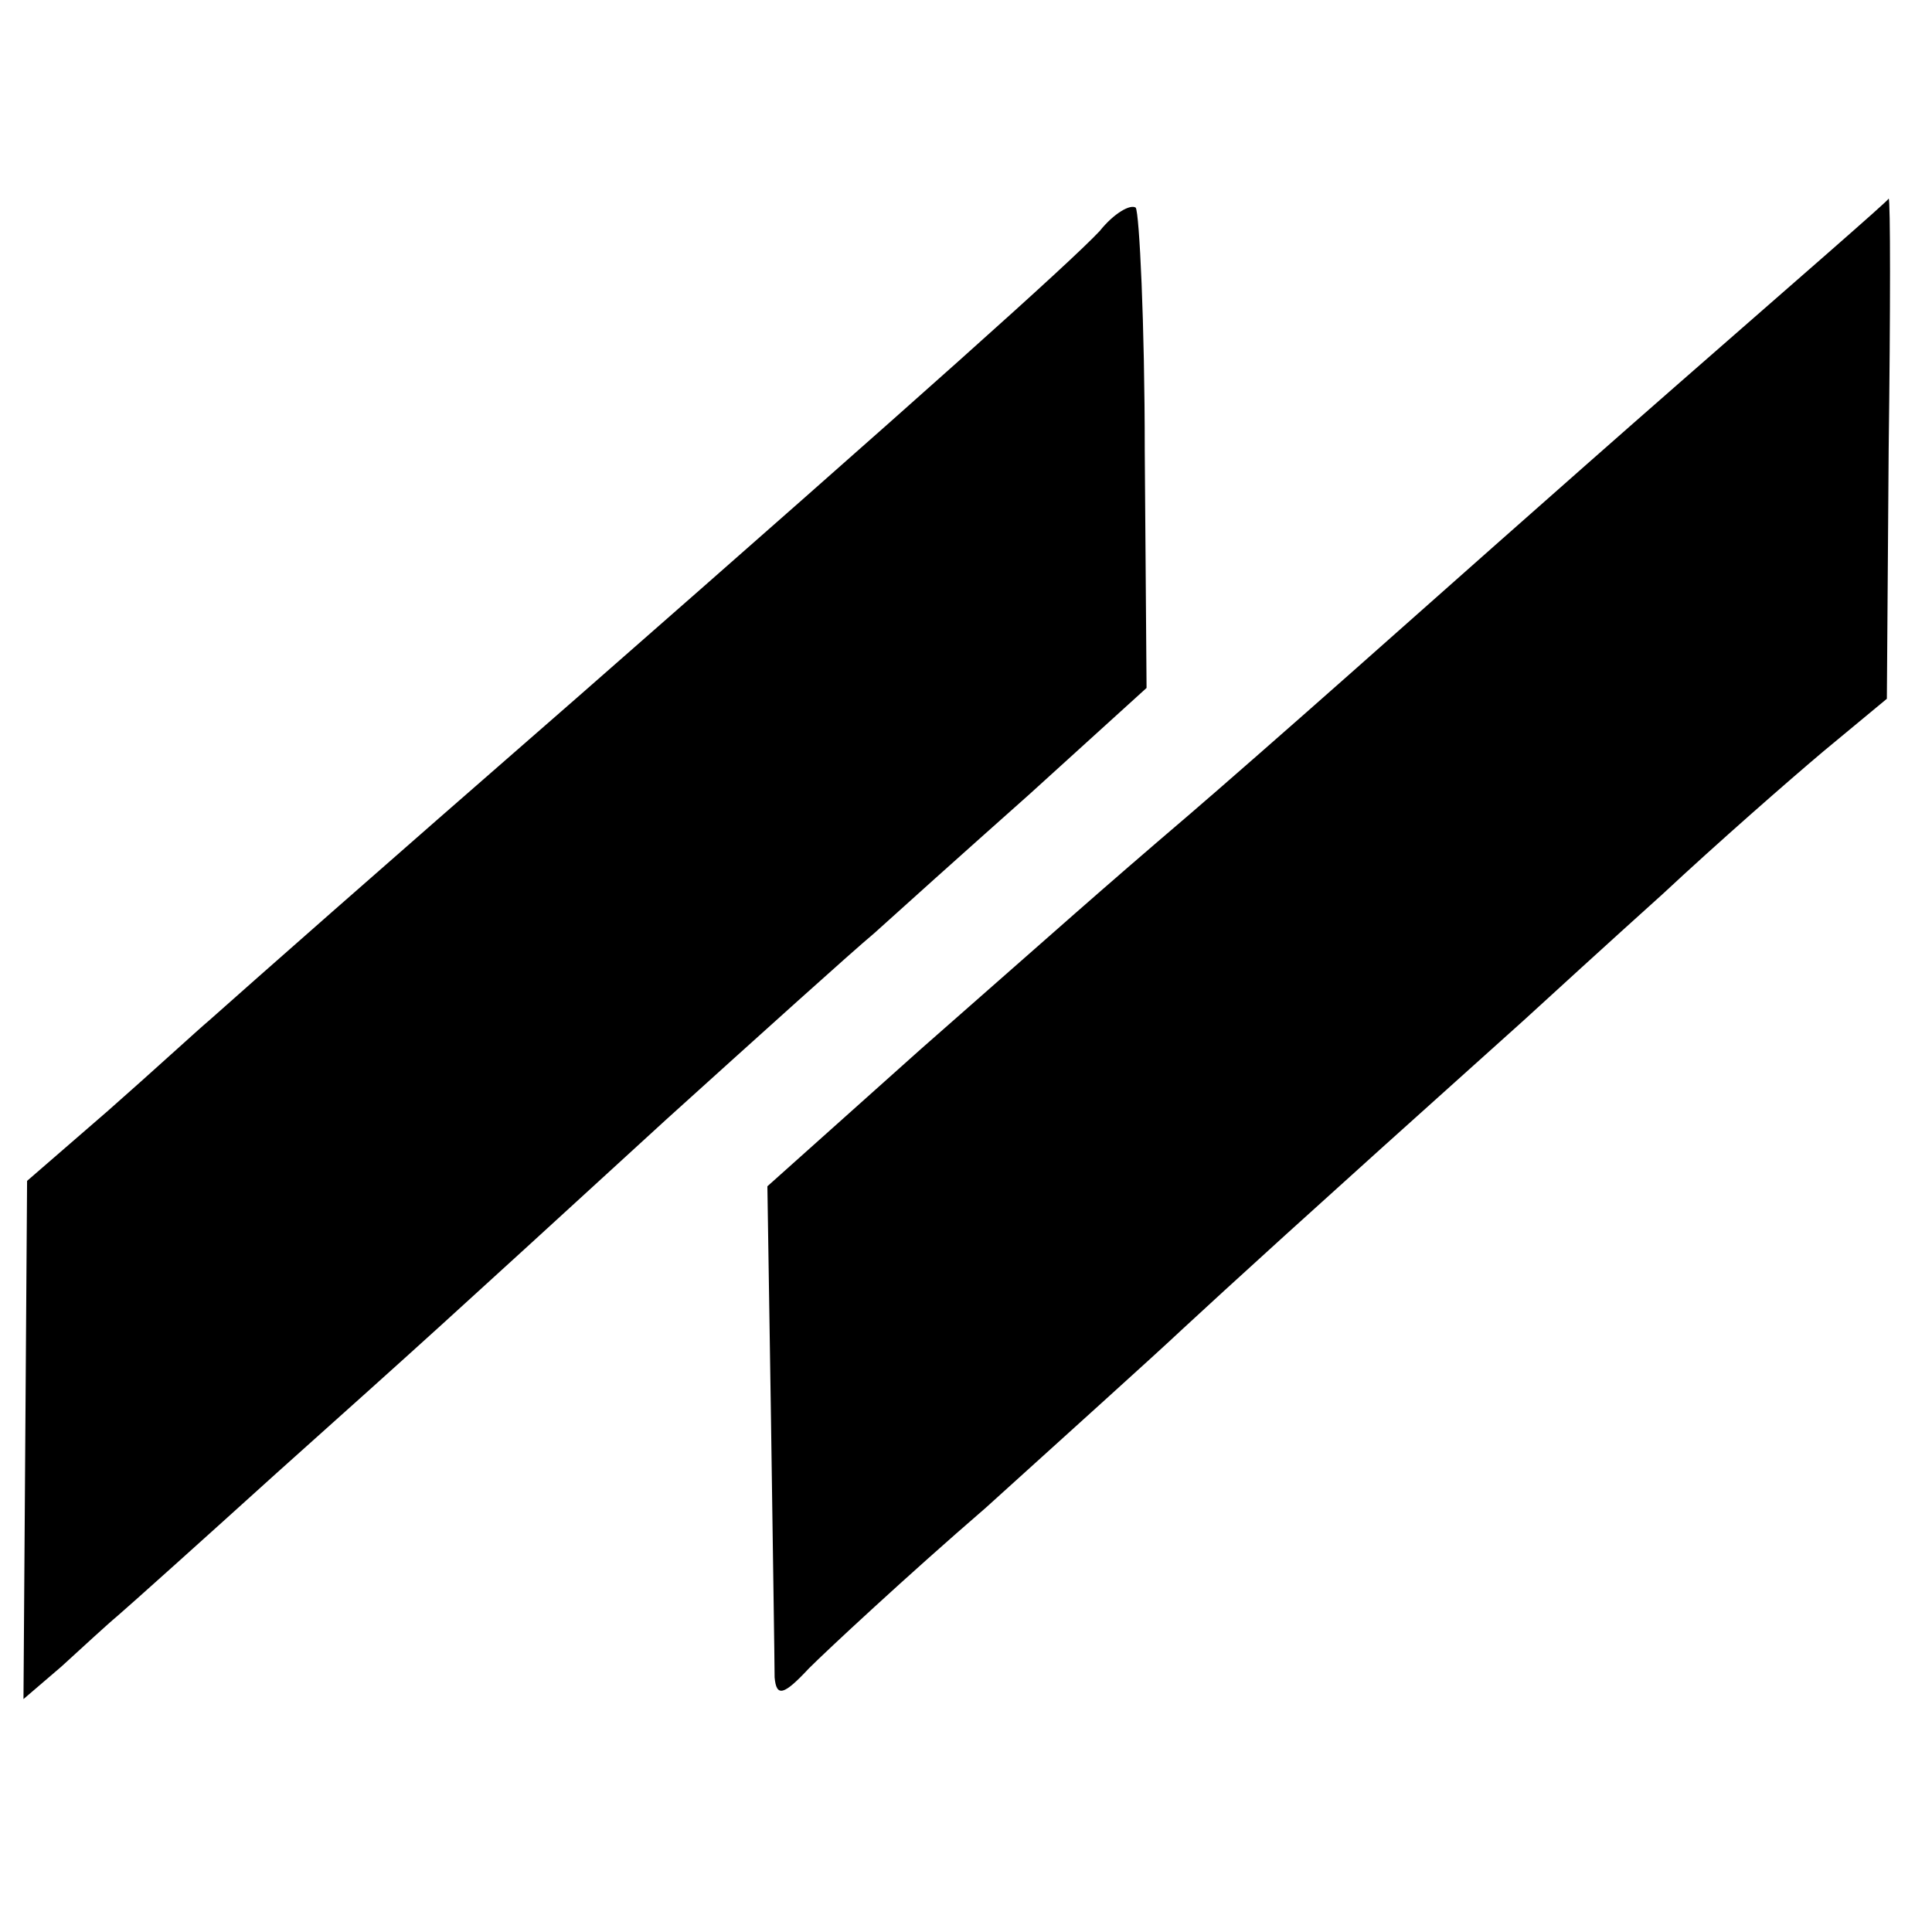
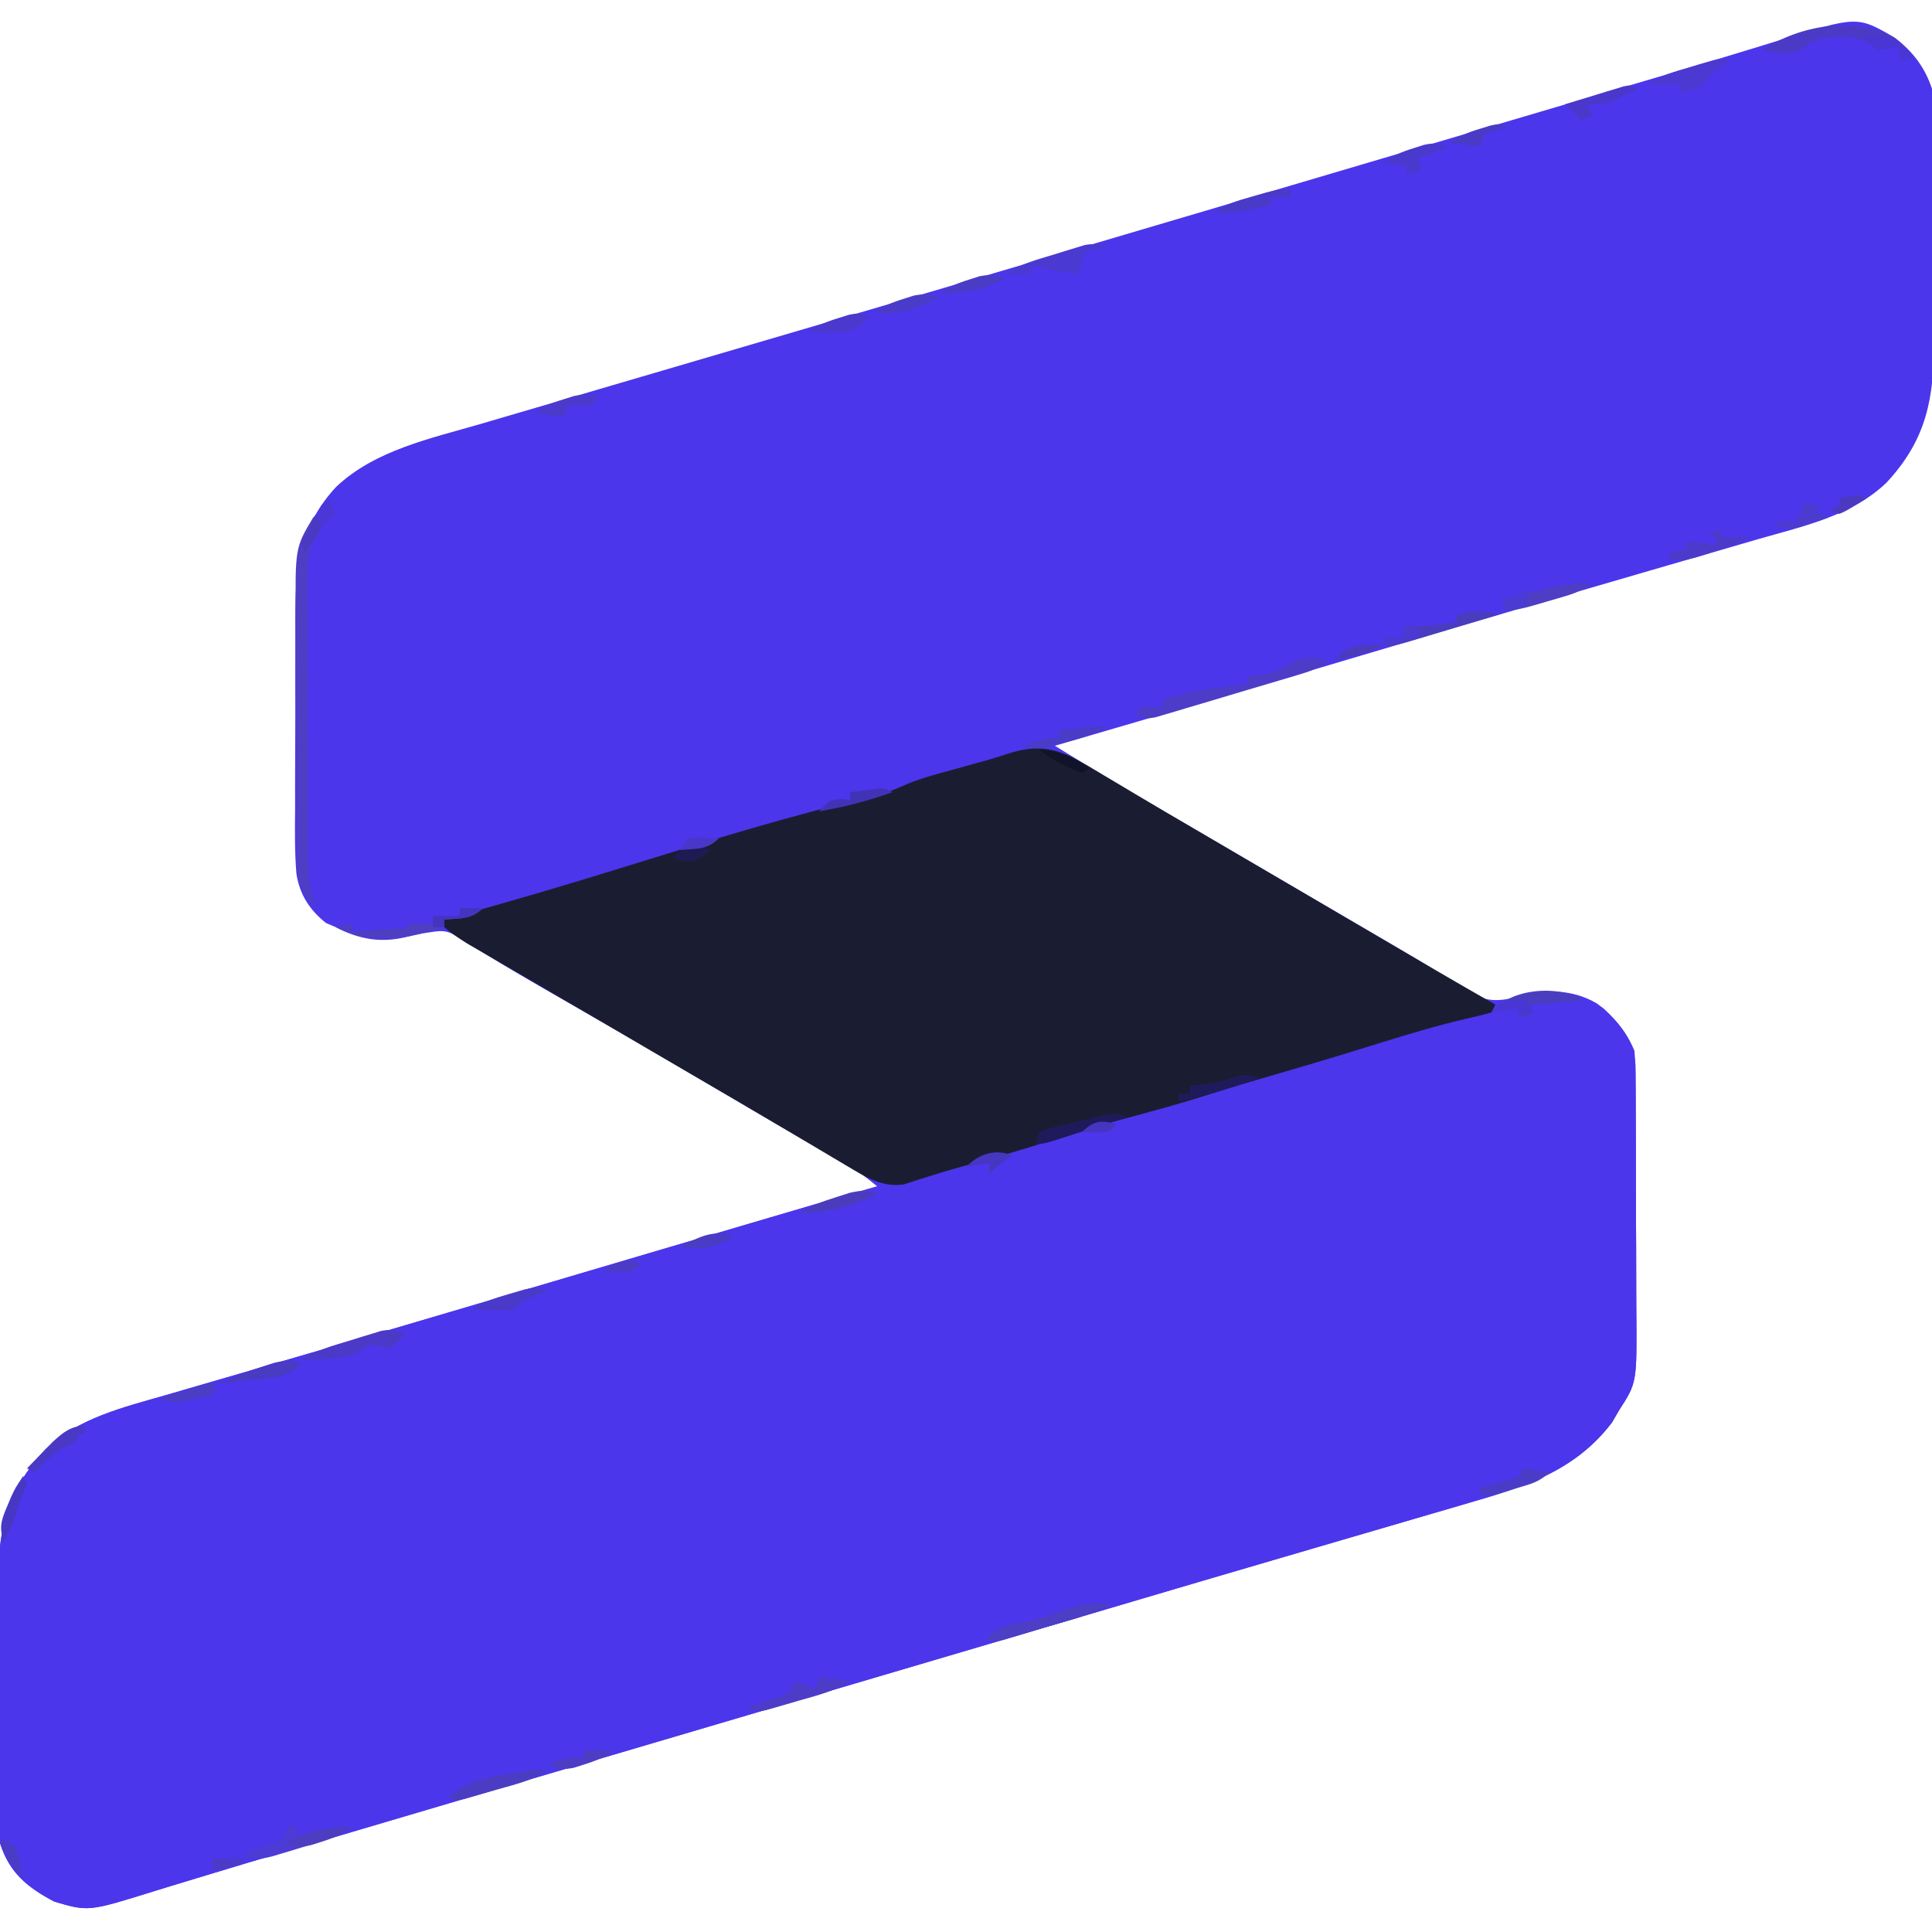
- <svg xmlns="http://www.w3.org/2000/svg" version="1.0" width="107pt" height="107pt" viewBox="0 0 107 107" preserveAspectRatio="xMidYMid meet">
-   <g transform="translate(0,107) scale(0.1,-0.1)" fill="#000000" stroke="none">
-     <path d="M609 942 c-17 -18 -95 -88 -289 -258 -117 -102 -177 -155 -204 -179 -6 -5 -31 -28 -56 -50 l-45 -39 -1 -144 -1 -143 21 18 c11 10 25 23 31 28 7 6 46 41 88 79 86 77 86 77 216 196 52 47 103 93 115 103 11 10 50 45 86 77 l65 59 -1 131 c0 71 -3 132 -5 135 -3 2 -12 -3 -20 -13z" />
-     <path d="M929 857 c-64 -56 -145 -128 -180 -159 -35 -31 -75 -66 -89 -78 -55 -47 -68 -59 -150 -131 l-85 -76 2 -129 c1 -71 2 -135 2 -143 1 -11 5 -10 19 5 10 10 54 51 98 89 43 39 92 83 109 99 26 24 63 58 189 171 12 11 47 43 77 70 30 28 70 63 89 79 l35 29 1 138 c1 77 1 139 0 139 0 -1 -53 -47 -117 -103z" />
-   </g>
+ <svg xmlns="http://www.w3.org/2000/svg" version="1.1" width="500" height="500">
+   <path d="M0 0 C4.742 3.548 7.94 7.709 9.785 13.336 C9.982 15.981 10.079 18.521 10.076 21.165 C10.082 21.938 10.089 22.711 10.096 23.507 C10.115 26.057 10.119 28.606 10.121 31.156 C10.128 32.939 10.134 34.721 10.141 36.504 C10.153 40.241 10.157 43.978 10.156 47.716 C10.156 52.48 10.183 57.244 10.217 62.008 C10.24 65.692 10.244 69.376 10.243 73.06 C10.245 74.815 10.254 76.57 10.269 78.325 C10.388 93.141 8.45 104.03 -1.957 115.207 C-10.815 123.753 -23.421 126.487 -34.945 129.793 C-36.388 130.213 -37.83 130.633 -39.272 131.054 C-42.362 131.954 -45.453 132.851 -48.545 133.744 C-53.489 135.172 -58.43 136.61 -63.371 138.05 C-64.213 138.296 -65.056 138.541 -65.924 138.795 C-67.649 139.297 -69.374 139.8 -71.099 140.303 C-73.741 141.073 -76.383 141.842 -79.025 142.611 C-97.782 148.071 -116.51 153.627 -135.236 159.188 C-142.855 161.45 -150.474 163.71 -158.094 165.969 C-158.891 166.205 -159.688 166.442 -160.51 166.685 C-179.397 172.285 -198.299 177.835 -217.215 183.336 C-208.351 188.84 -199.413 194.201 -190.402 199.461 C-189.127 200.207 -187.851 200.953 -186.576 201.699 C-177.833 206.814 -169.082 211.916 -160.331 217.017 C-153.574 220.956 -146.823 224.904 -140.077 228.86 C-137.569 230.33 -135.058 231.797 -132.546 233.261 C-127.282 236.333 -122.035 239.42 -116.879 242.672 C-116.107 243.152 -115.334 243.632 -114.539 244.126 C-113.177 244.977 -111.825 245.845 -110.487 246.733 C-105.565 249.784 -102.66 249.508 -97.215 248.336 C-96.225 248.006 -95.235 247.676 -94.215 247.336 C-87.085 246.633 -81.07 246.941 -75.215 251.336 C-70.753 255.619 -67.415 259.637 -66.947 265.945 C-66.929 267.416 -66.923 268.887 -66.924 270.358 C-66.918 271.164 -66.911 271.969 -66.904 272.799 C-66.885 275.461 -66.881 278.123 -66.879 280.785 C-66.872 282.641 -66.866 284.497 -66.859 286.353 C-66.847 290.246 -66.843 294.139 -66.844 298.032 C-66.844 303.004 -66.817 307.975 -66.783 312.947 C-66.76 316.783 -66.756 320.619 -66.757 324.455 C-66.755 326.286 -66.746 328.118 -66.731 329.95 C-66.591 348.184 -66.591 348.184 -71.215 355.336 C-71.813 356.367 -72.411 357.398 -73.027 358.461 C-82.506 370.919 -95.381 375.051 -110.012 379.258 C-111.568 379.715 -113.124 380.172 -114.68 380.631 C-118.018 381.613 -121.358 382.588 -124.701 383.557 C-130.075 385.116 -135.445 386.691 -140.814 388.267 C-147.45 390.215 -154.088 392.159 -160.727 394.098 C-172.958 397.67 -185.18 401.271 -197.398 404.887 C-198.306 405.155 -199.214 405.424 -200.149 405.701 C-203.814 406.785 -207.479 407.87 -211.143 408.954 C-221.305 411.962 -231.469 414.964 -241.633 417.965 C-242.542 418.233 -243.451 418.502 -244.388 418.778 C-265.238 424.935 -286.091 431.083 -306.944 437.23 C-326.114 442.88 -345.283 448.536 -364.449 454.199 C-365.922 454.634 -365.922 454.634 -367.425 455.078 C-376.119 457.648 -384.814 460.217 -393.508 462.787 C-394.852 463.184 -394.852 463.184 -396.223 463.59 C-398.004 464.116 -399.786 464.643 -401.567 465.17 C-405.866 466.441 -410.165 467.71 -414.466 468.975 C-421.846 471.147 -429.222 473.329 -436.579 475.581 C-439.703 476.536 -442.831 477.481 -445.959 478.426 C-447.405 478.866 -448.851 479.311 -450.294 479.761 C-467.334 485.073 -467.334 485.073 -476.203 482.453 C-483.126 478.753 -487.751 475.083 -490.215 467.336 C-490.411 464.656 -490.509 462.079 -490.505 459.4 C-490.515 458.223 -490.515 458.223 -490.526 457.023 C-490.545 454.436 -490.549 451.849 -490.551 449.262 C-490.557 447.454 -490.564 445.647 -490.571 443.84 C-490.583 440.051 -490.587 436.263 -490.585 432.474 C-490.585 427.64 -490.613 422.806 -490.647 417.973 C-490.669 414.238 -490.673 410.504 -490.672 406.769 C-490.675 404.988 -490.683 403.207 -490.699 401.426 C-490.815 386.692 -488.786 376.56 -478.473 365.461 C-470.038 357.341 -458.247 354.541 -447.262 351.387 C-445.335 350.824 -443.408 350.261 -441.481 349.698 C-439.414 349.095 -437.345 348.495 -435.277 347.897 C-430.865 346.621 -426.456 345.335 -422.048 344.047 C-420.497 343.594 -418.947 343.141 -417.396 342.688 C-416.221 342.345 -416.221 342.345 -415.022 341.995 C-412.587 341.284 -410.151 340.574 -407.715 339.864 C-395 336.158 -382.295 332.416 -369.594 328.66 C-368.637 328.377 -367.68 328.094 -366.694 327.803 C-360.913 326.093 -355.132 324.382 -349.351 322.672 C-341.26 320.277 -333.169 317.884 -325.078 315.492 C-323.796 315.113 -323.796 315.113 -322.489 314.727 C-302.742 308.891 -282.98 303.109 -263.215 297.336 C-266.175 294.94 -269.02 292.738 -272.348 290.883 C-273.139 290.437 -273.931 289.991 -274.747 289.532 C-275.603 289.055 -276.458 288.578 -277.34 288.086 C-285.758 283.336 -294.098 278.47 -302.402 273.523 C-311.301 268.226 -320.234 262.993 -329.215 257.836 C-359.641 240.359 -359.641 240.359 -371.913 232.639 C-374.59 231.124 -375.782 231.107 -378.777 231.586 C-379.521 231.694 -380.265 231.803 -381.031 231.914 C-382.438 232.186 -383.838 232.501 -385.223 232.867 C-391.769 234.408 -397.27 233.423 -403.215 230.336 C-404.081 229.965 -404.947 229.593 -405.84 229.211 C-410.05 225.887 -412.683 221.837 -413.504 216.434 C-413.981 210.778 -413.89 205.105 -413.844 199.434 C-413.845 197.587 -413.847 195.741 -413.851 193.894 C-413.854 190.035 -413.839 186.177 -413.812 182.318 C-413.778 177.394 -413.784 172.471 -413.802 167.548 C-413.813 163.738 -413.804 159.928 -413.789 156.118 C-413.784 154.303 -413.784 152.489 -413.791 150.675 C-413.82 137.297 -412.732 126.584 -403.215 116.336 C-393.198 106.836 -378.685 103.793 -365.781 100.039 C-364.059 99.533 -362.337 99.026 -360.616 98.518 C-355.974 97.152 -351.33 95.793 -346.686 94.437 C-341.764 92.997 -336.844 91.55 -331.924 90.103 C-323.741 87.698 -315.557 85.297 -307.372 82.899 C-295.909 79.541 -284.448 76.173 -272.988 72.801 C-271.194 72.273 -269.399 71.745 -267.604 71.217 C-264.937 70.432 -262.27 69.647 -259.603 68.862 C-253.39 67.034 -247.177 65.208 -240.964 63.382 C-218.938 56.907 -196.917 50.414 -174.902 43.898 C-174.201 43.691 -173.5 43.483 -172.777 43.269 C-167.037 41.571 -161.298 39.872 -155.558 38.173 C-136.606 32.562 -117.652 26.961 -98.698 21.361 C-94.906 20.24 -91.114 19.12 -87.322 17.999 C-86.419 17.732 -85.516 17.466 -84.586 17.191 C-82.789 16.66 -80.991 16.128 -79.194 15.597 C-74.844 14.311 -70.493 13.027 -66.141 11.748 C-58.7 9.56 -51.263 7.361 -43.849 5.083 C-40.733 4.127 -37.615 3.182 -34.496 2.238 C-33.058 1.799 -31.621 1.354 -30.186 0.904 C-9.595 -5.556 -9.595 -5.556 0 0 Z " fill="#4B36EC" transform="translate(490.2148,9.664062)" />
+   <path d="M0 0 C4.255 3.194 7.828 7.372 9.785 12.34 C9.986 15.048 10.079 17.654 10.076 20.362 C10.082 21.167 10.089 21.973 10.096 22.803 C10.115 25.465 10.119 28.127 10.121 30.789 C10.128 32.645 10.134 34.501 10.141 36.357 C10.153 40.25 10.157 44.143 10.156 48.036 C10.156 53.008 10.183 57.979 10.217 62.951 C10.24 66.787 10.244 70.623 10.243 74.458 C10.245 76.29 10.254 78.122 10.269 79.954 C10.409 98.188 10.409 98.188 5.785 105.34 C5.187 106.371 4.589 107.402 3.973 108.465 C-5.506 120.923 -18.381 125.055 -33.012 129.262 C-34.568 129.718 -36.124 130.176 -37.68 130.635 C-41.018 131.617 -44.358 132.592 -47.701 133.561 C-53.075 135.12 -58.445 136.695 -63.814 138.271 C-70.45 140.219 -77.088 142.163 -83.727 144.102 C-95.958 147.674 -108.18 151.275 -120.398 154.891 C-121.306 155.159 -122.214 155.428 -123.149 155.704 C-126.814 156.789 -130.479 157.874 -134.143 158.958 C-144.305 161.966 -154.469 164.968 -164.633 167.969 C-165.542 168.237 -166.451 168.506 -167.388 168.782 C-188.238 174.939 -209.091 181.087 -229.944 187.234 C-249.114 192.884 -268.283 198.54 -287.449 204.203 C-288.922 204.638 -288.922 204.638 -290.425 205.082 C-299.119 207.651 -307.814 210.221 -316.508 212.791 C-317.852 213.188 -317.852 213.188 -319.223 213.593 C-321.004 214.12 -322.786 214.647 -324.567 215.174 C-328.866 216.445 -333.165 217.714 -337.466 218.979 C-344.846 221.151 -352.222 223.333 -359.579 225.585 C-362.703 226.54 -365.831 227.485 -368.959 228.43 C-370.405 228.87 -371.851 229.314 -373.294 229.765 C-390.334 235.077 -390.334 235.077 -399.203 232.457 C-406.126 228.757 -410.751 225.087 -413.215 217.34 C-413.411 214.659 -413.509 212.083 -413.505 209.404 C-413.512 208.619 -413.519 207.835 -413.526 207.026 C-413.545 204.439 -413.549 201.853 -413.551 199.266 C-413.557 197.458 -413.564 195.651 -413.571 193.844 C-413.583 190.055 -413.587 186.266 -413.585 182.478 C-413.585 177.644 -413.613 172.81 -413.647 167.977 C-413.669 164.242 -413.673 160.507 -413.672 156.773 C-413.675 154.992 -413.683 153.211 -413.699 151.43 C-413.815 136.696 -411.786 126.564 -401.473 115.465 C-393.038 107.345 -381.247 104.545 -370.262 101.391 C-368.335 100.828 -366.408 100.265 -364.481 99.701 C-362.414 99.099 -360.345 98.499 -358.277 97.901 C-353.865 96.625 -349.456 95.339 -345.048 94.051 C-343.497 93.598 -341.947 93.145 -340.396 92.692 C-339.613 92.463 -338.829 92.235 -338.022 91.999 C-335.587 91.288 -333.151 90.578 -330.715 89.868 C-318 86.161 -305.295 82.42 -292.594 78.664 C-291.637 78.381 -290.68 78.098 -289.694 77.807 C-283.913 76.097 -278.132 74.386 -272.351 72.675 C-259.07 68.745 -245.788 64.818 -232.503 60.9 C-228.883 59.832 -225.264 58.764 -221.645 57.694 C-217.008 56.323 -212.369 54.956 -207.73 53.592 C-205.993 53.08 -204.257 52.568 -202.52 52.054 C-192.976 49.231 -183.43 46.567 -173.748 44.255 C-170.127 43.317 -166.624 42.186 -163.09 40.965 C-155.943 38.504 -148.709 36.525 -141.409 34.573 C-135.232 32.914 -129.127 31.112 -123.038 29.16 C-118.253 27.636 -113.436 26.279 -108.59 24.965 C-101.8 23.118 -95.098 21.065 -88.402 18.902 C-78.669 15.762 -68.875 12.911 -59.032 10.139 C-53.773 8.647 -48.525 7.119 -43.277 5.59 C-42.264 5.296 -41.251 5.002 -40.208 4.699 C-32.047 2.338 -32.047 2.338 -24.047 -0.512 C-16.051 -3.574 -7.64 -4.408 0 0 Z " fill="#4B36EC" transform="translate(413.2148,259.6602)" />
+   <path d="M0 0 C2.164 1.285 4.328 2.57 6.492 3.855 C7.639 4.541 8.786 5.226 9.933 5.912 C15.206 9.06 20.511 12.153 25.813 15.252 C28.874 17.043 31.933 18.838 34.992 20.633 C36.231 21.36 37.471 22.087 38.71 22.813 C40.574 23.907 42.438 25 44.302 26.094 C57.799 34.011 71.297 41.926 84.812 49.812 C86.274 50.666 86.274 50.666 87.765 51.536 C92.643 54.38 97.529 57.208 102.438 60 C102.108 60.66 101.778 61.32 101.438 62 C99.314 62.624 97.16 63.144 95 63.625 C87.542 65.372 80.248 67.529 72.938 69.812 C64.252 72.522 55.554 75.163 46.812 77.688 C40.287 79.572 33.782 81.493 27.312 83.562 C20.192 85.82 13.004 87.764 5.79 89.697 C-1.087 91.556 -7.87 93.63 -14.648 95.816 C-21.488 98.009 -28.382 99.952 -35.316 101.824 C-38.096 102.579 -40.846 103.391 -43.59 104.27 C-44.818 104.655 -46.047 105.04 -47.312 105.438 C-48.38 105.787 -49.447 106.136 -50.547 106.496 C-56.277 107.454 -60.837 104.438 -65.648 101.578 C-66.218 101.242 -66.788 100.906 -67.374 100.559 C-69.232 99.461 -71.085 98.356 -72.938 97.25 C-74.244 96.476 -75.552 95.703 -76.859 94.93 C-79.509 93.363 -82.157 91.795 -84.804 90.225 C-90.04 87.121 -95.301 84.06 -100.562 81 C-110.629 75.135 -120.682 69.245 -130.73 63.347 C-136.679 59.857 -142.632 56.375 -148.598 52.914 C-149.7 52.274 -150.802 51.634 -151.938 50.975 C-154.008 49.773 -156.079 48.574 -158.152 47.377 C-159.073 46.843 -159.993 46.308 -160.941 45.758 C-161.741 45.295 -162.541 44.833 -163.365 44.356 C-165.551 43.007 -167.603 41.663 -169.562 40 C-169.562 39.34 -169.562 38.68 -169.562 38 C-168.941 37.83 -168.32 37.66 -167.68 37.484 C-152.21 33.233 -136.856 28.684 -121.536 23.921 C-100.459 17.39 -79.275 10.825 -57.762 5.887 C-54.866 5.084 -52.267 4.019 -49.529 2.796 C-45.55 1.185 -41.383 0.139 -37.25 -1 C-35.462 -1.499 -33.674 -1.999 -31.887 -2.5 C-31.007 -2.742 -30.127 -2.985 -29.22 -3.234 C-27.429 -3.751 -25.647 -4.304 -23.877 -4.891 C-13.796 -8.213 -8.792 -5.313 0 0 Z " fill="#1A1D31" transform="translate(284.5625,200)" />
+   <path d="M0 0 C0.688 1.688 0.688 1.688 1 4 C0.519 4.698 0.038 5.396 -0.457 6.116 C-2.483 9.903 -2.413 13.272 -2.372 17.459 C-2.376 18.298 -2.38 19.138 -2.383 20.003 C-2.391 22.772 -2.378 25.54 -2.363 28.309 C-2.363 30.238 -2.363 32.167 -2.365 34.096 C-2.365 38.137 -2.354 42.177 -2.336 46.218 C-2.314 51.391 -2.313 56.563 -2.32 61.736 C-2.323 65.719 -2.316 69.702 -2.307 73.686 C-2.303 75.593 -2.302 77.499 -2.303 79.406 C-2.304 82.075 -2.291 84.743 -2.275 87.412 C-2.277 88.196 -2.28 88.98 -2.282 89.788 C-2.239 94.234 -1.649 97.867 0 102 C-3.675 98.562 -4.93 96.667 -5.147 91.518 C-5.162 90.047 -5.172 88.577 -5.177 87.107 C-5.184 86.304 -5.19 85.5 -5.197 84.672 C-5.217 82.009 -5.228 79.346 -5.238 76.684 C-5.242 75.772 -5.246 74.861 -5.251 73.921 C-5.271 69.092 -5.286 64.263 -5.295 59.434 C-5.306 54.464 -5.341 49.493 -5.38 44.523 C-5.407 40.687 -5.415 36.851 -5.418 33.015 C-5.423 31.184 -5.435 29.353 -5.453 27.522 C-5.632 8.78 -5.632 8.78 -1 1 C-0.67 0.67 -0.34 0.34 0 0 Z " fill="#4E3DC5" transform="translate(82,133)" />
+   <path d="M0 0 C-2.647 1.765 -4.36 2.546 -7.332 3.436 C-8.203 3.7 -9.074 3.963 -9.971 4.234 C-10.909 4.511 -11.847 4.789 -12.812 5.074 C-13.778 5.362 -14.743 5.65 -15.738 5.947 C-17.778 6.554 -19.819 7.158 -21.86 7.76 C-24.991 8.685 -28.116 9.624 -31.242 10.564 C-33.224 11.152 -35.205 11.739 -37.188 12.324 C-38.125 12.607 -39.063 12.891 -40.029 13.183 C-40.9 13.436 -41.771 13.69 -42.668 13.952 C-43.434 14.179 -44.2 14.406 -44.989 14.64 C-47 15 -47 15 -50 14 C-49.67 13.34 -49.34 12.68 -49 12 C-47.02 12 -45.04 12 -43 12 C-43 11.34 -43 10.68 -43 10 C-38.023 8.46 -33.23 7.494 -28.062 6.875 C-27.037 6.745 -27.037 6.745 -25.99 6.613 C-24.327 6.404 -22.664 6.201 -21 6 C-21 5.34 -21 4.68 -21 4 C-19.989 3.917 -18.979 3.835 -17.938 3.75 C-14.937 3.352 -13.02 2.532 -10.5 0.875 C-6.376 -1.334 -4.459 -1.092 0 0 Z " fill="#4C3CC7" transform="translate(344,171)" />
+   <path d="M0 0 C2.005 1.455 3.366 3.007 4.594 5.156 C3.604 5.486 2.614 5.816 1.594 6.156 C1.099 4.176 1.099 4.176 0.594 2.156 C-0.149 2.383 -0.891 2.61 -1.656 2.844 C-4.406 3.156 -4.406 3.156 -6.238 1.699 C-10.145 -1.082 -14.8 -0.372 -19.406 0.156 C-22.297 1.454 -22.297 1.454 -24.406 3.156 C-27.932 4.521 -30.752 3.904 -34.406 3.156 C-24.812 -3.24 -10.326 -5.925 0 0 Z " fill="#4A3AC6" transform="translate(490.4062,9.84375)" />
+   <path d="M0 0 C1.98 0 3.96 0 6 0 C2.994 3.006 0.176 2.596 -4 3 C-4 3.66 -4 4.32 -4 5 C-14.206 7.901 -22.275 9.966 -32 5 C-30.68 4.67 -29.36 4.34 -28 4 C-28 4.66 -28 5.32 -28 6 C-25.687 5.86 -23.375 5.713 -21.062 5.562 C-19.775 5.481 -18.487 5.4 -17.16 5.316 C-14.14 5.351 -14.14 5.351 -13 4 C-11 3.959 -9 3.957 -7 4 C-7 3.34 -7 2.68 -7 2 C-4.69 2 -2.38 2 0 2 C0 1.34 0 0.68 0 0 Z " fill="#4D3EC3" transform="translate(119,235)" />
+   <path d="M0 0 C-1.98 0.33 -3.96 0.66 -6 1 C-6.66 2.98 -7.32 4.96 -8 7 C-13.94 6.01 -13.94 6.01 -20 5 C-20 5.66 -20 6.32 -20 7 C-22.31 7 -24.62 7 -27 7 C-22.943 4.295 -18.705 3.209 -14.062 1.812 C-13.156 1.527 -12.249 1.241 -11.314 0.947 C-10.439 0.682 -9.563 0.417 -8.66 0.145 C-7.862 -0.099 -7.064 -0.343 -6.242 -0.594 C-3.809 -1.035 -2.324 -0.777 0 0 Z " fill="#4B3AD1" transform="translate(287,64)" />
+   <path d="M0 0 C0.66 0.33 1.32 0.66 2 1 C2 1.66 2 2.32 2 3 C3.516 2.505 3.516 2.505 5.062 2 C8.755 0.93 12.152 0.843 16 1 C11.945 3.703 7.709 4.751 3.062 6.125 C2.156 6.402 1.249 6.679 0.314 6.965 C-0.999 7.357 -0.999 7.357 -2.34 7.758 C-3.138 7.996 -3.936 8.235 -4.758 8.481 C-7 9 -7 9 -11 9 C-11 8.34 -11 7.68 -11 7 C-10.374 6.83 -9.747 6.66 -9.102 6.484 C-8.284 6.242 -7.467 6 -6.625 5.75 C-5.813 5.518 -5.001 5.286 -4.164 5.047 C-1.542 3.779 -1.006 2.676 0 0 Z " fill="#4C3BD4" transform="translate(75,472)" />
+   <path d="M0 0 C-5.505 2.995 -11.646 4.414 -17.625 6.188 C-18.878 6.568 -20.131 6.949 -21.422 7.342 C-22.616 7.697 -23.809 8.052 -25.039 8.418 C-26.134 8.746 -27.23 9.073 -28.358 9.411 C-31 10 -31 10 -33 9 C-30.149 6.603 -28.11 5.601 -24.438 5.062 C-20.519 4.387 -17.071 3.34 -13.375 1.875 C-8.634 0.054 -5.045 -0.381 0 0 Z " fill="#4C3EC5" transform="translate(288,415)" />
+   <path d="M0 0 C-3.789 1.145 -7.579 2.284 -11.371 3.418 C-13.294 3.995 -15.217 4.575 -17.139 5.156 C-18.347 5.517 -19.556 5.878 -20.801 6.25 C-21.916 6.585 -23.032 6.92 -24.181 7.266 C-27 8 -27 8 -30 8 C-30 7.34 -30 6.68 -30 6 C-28.35 6 -26.7 6 -25 6 C-25 5.01 -25 4.02 -25 3 C-23.484 3.031 -23.484 3.031 -21.938 3.062 C-18.197 3.003 -14.688 2.602 -11 2 C-11 1.34 -11 0.68 -11 0 C-6.98 -0.696 -3.917 -1.17 0 0 Z " fill="#4A3DBD" transform="translate(388,159)" />
+   <path d="M0 0 C-0.784 0.433 -1.567 0.866 -2.375 1.312 C-5.217 2.892 -5.217 2.892 -7 6 C-10.125 7.188 -10.125 7.188 -13 8 C-13 7.34 -13 6.68 -13 6 C-15.97 6 -18.94 6 -22 6 C-18.296 3.531 -14.68 2.548 -10.438 1.312 C-9.657 1.075 -8.876 0.837 -8.072 0.592 C-2.245 -1.123 -2.245 -1.123 0 0 Z " fill="#4B39D2" transform="translate(448,16)" />
+   <path d="M0 0 C-1.688 2.062 -1.688 2.062 -4 4 C-5.673 3.7 -7.34 3.364 -9 3 C-10.106 3.704 -10.106 3.704 -11.234 4.422 C-14.569 6.324 -16.999 6.495 -20.812 6.688 C-21.974 6.753 -23.135 6.819 -24.332 6.887 C-25.212 6.924 -26.093 6.961 -27 7 C-22.943 4.295 -18.705 3.209 -14.062 1.812 C-13.156 1.527 -12.249 1.241 -11.314 0.947 C-10.439 0.682 -9.563 0.417 -8.66 0.145 C-7.862 -0.099 -7.064 -0.343 -6.242 -0.594 C-3.809 -1.035 -2.324 -0.777 0 0 Z " fill="#4B3AC8" transform="translate(105,345)" />
+   <path d="M0 0 C-4.62 0.33 -9.24 0.66 -14 1 C-14 1.99 -14 2.98 -14 4 C-14.99 4 -15.98 4 -17 4 C-17 3.34 -17 2.68 -17 2 C-19.31 2.33 -21.62 2.66 -24 3 C-19.076 -3.372 -6.318 -4.212 0 0 Z " fill="#4A3EC0" transform="translate(410,259)" />
+   <path d="M0 0 C2.64 0.33 5.28 0.66 8 1 C3.798 3.802 -0.671 4.814 -5.5 6.188 C-6.463 6.473 -7.426 6.759 -8.418 7.053 C-9.342 7.318 -10.266 7.583 -11.219 7.855 C-12.064 8.099 -12.909 8.343 -13.779 8.594 C-16 9 -16 9 -19 8 C-17.844 7.619 -17.844 7.619 -16.664 7.23 C-15.661 6.886 -14.658 6.542 -13.625 6.188 C-12.627 5.851 -11.63 5.515 -10.602 5.168 C-7.715 4.149 -7.715 4.149 -6 1 C-3.525 1.99 -3.525 1.99 -1 3 C-0.67 2.01 -0.34 1.02 0 0 Z " fill="#4C3CC8" transform="translate(212,434)" />
+   <path d="M0 0 C0.33 0.66 0.66 1.32 1 2 C3.31 2 5.62 2 8 2 C4.621 3.839 1.17 4.989 -2.5 6.125 C-4.186 6.655 -4.186 6.655 -5.906 7.195 C-9 8 -9 8 -13 8 C-13 7.34 -13 6.68 -13 6 C-12.361 5.876 -11.721 5.753 -11.062 5.625 C-10.382 5.419 -9.701 5.213 -9 5 C-8.67 4.34 -8.34 3.68 -8 3 C-5.69 3.33 -3.38 3.66 -1 4 C-1 3.34 -1 2.68 -1 2 C-1.66 1.67 -2.32 1.34 -3 1 C-2.01 0.67 -1.02 0.34 0 0 Z " fill="#4C3BCA" transform="translate(445,137)" />
+   <path d="M0 0 C-4.218 2.812 -8.715 3.815 -13.562 5.188 C-15.019 5.616 -15.019 5.616 -16.506 6.053 C-17.433 6.318 -18.361 6.583 -19.316 6.855 C-20.167 7.099 -21.017 7.343 -21.893 7.594 C-24 8 -24 8 -26 7 C-20.929 2.997 -16.304 2.009 -10 1 C-9.131 0.82 -8.262 0.639 -7.367 0.453 C-4.86 -0.027 -2.546 -0.073 0 0 Z " fill="#4B3CC4" transform="translate(142,458)" />
+   <path d="M0 0 C-2.542 1.695 -4.076 2.458 -6.906 3.289 C-7.65 3.508 -8.394 3.727 -9.16 3.953 C-9.932 4.175 -10.704 4.397 -11.5 4.625 C-12.272 4.854 -13.044 5.084 -13.84 5.32 C-17.045 6.254 -19.637 7 -23 7 C-23 6.01 -23 5.02 -23 4 C-22.258 3.856 -21.515 3.711 -20.75 3.562 C-17.824 2.964 -14.948 2.263 -12.07 1.465 C-7.942 0.346 -4.318 -0.216 0 0 Z " fill="#4D3EC3" transform="translate(412,151)" />
+   <path d="M0 0 C0 0.66 0 1.32 0 2 C-1.65 2 -3.3 2 -5 2 C-5 2.66 -5 3.32 -5 4 C-10.225 5.467 -14.581 6.226 -20 6 C-16.678 3.785 -13.836 2.954 -10 1.875 C-8.762 1.522 -7.525 1.169 -6.25 0.805 C-3 0 -3 0 0 0 Z " fill="#4A3AC8" transform="translate(334,49)" />
+   <path d="M0 0 C-1.114 0.454 -2.228 0.907 -3.375 1.375 C-6.962 2.725 -6.962 2.725 -9 5 C-11.602 5.195 -11.602 5.195 -14.625 5.125 C-16.129 5.098 -16.129 5.098 -17.664 5.07 C-18.435 5.047 -19.206 5.024 -20 5 C-16.685 2.79 -13.821 1.915 -10 0.812 C-8.762 0.448 -7.525 0.083 -6.25 -0.293 C-3 -1 -3 -1 0 0 Z " fill="#4A3ACA" transform="translate(142,334)" />
+   <path d="M0 0 C-2.64 0.99 -5.28 1.98 -8 3 C-7.67 3.99 -7.34 4.98 -7 6 C-8.32 6.33 -9.64 6.66 -11 7 C-11 6.34 -11 5.68 -11 5 C-13.97 4.505 -13.97 4.505 -17 4 C-14.237 2.158 -12.193 1.278 -9.062 0.312 C-7.781 -0.095 -7.781 -0.095 -6.473 -0.512 C-4 -1 -4 -1 0 0 Z " fill="#4A39CD" transform="translate(375,38)" />
+   <path d="M0 0 C-1.412 0.676 -2.83 1.34 -4.25 2 C-5.433 2.557 -5.433 2.557 -6.641 3.125 C-9 4 -9 4 -13 4 C-12.67 4.99 -12.34 5.98 -12 7 C-12.99 7.33 -13.98 7.66 -15 8 C-16.32 6.68 -17.64 5.36 -19 4 C-16.211 3.137 -13.419 2.284 -10.625 1.438 C-9.831 1.191 -9.037 0.944 -8.219 0.689 C-7.458 0.461 -6.698 0.232 -5.914 -0.004 C-5.212 -0.219 -4.511 -0.433 -3.788 -0.655 C-2 -1 -2 -1 0 0 Z " fill="#4A38CC" transform="translate(424,23)" />
+   <path d="M0 0 C-3.624 1.171 -7.249 2.336 -10.875 3.5 C-11.908 3.834 -12.94 4.168 -14.004 4.512 C-15.483 4.985 -15.483 4.985 -16.992 5.469 C-17.903 5.762 -18.815 6.055 -19.753 6.357 C-22 7 -22 7 -24 7 C-23.67 6.01 -23.34 5.02 -23 4 C-21.098 3.185 -21.098 3.185 -18.633 2.578 C-17.304 2.247 -17.304 2.247 -15.949 1.91 C-15.017 1.692 -14.085 1.474 -13.125 1.25 C-12.201 1.017 -11.276 0.783 -10.324 0.543 C-3.403 -1.134 -3.403 -1.134 0 0 Z " fill="#1E1A5B" transform="translate(292,289)" />
+   <path d="M0 0 C-6.949 2.422 -13.781 4.556 -21 6 C-21 5.34 -21 4.68 -21 4 C-20.01 4 -19.02 4 -18 4 C-18 3.34 -18 2.68 -18 2 C-16.804 1.876 -15.607 1.752 -14.375 1.625 C-11.587 1.29 -9.44 0.806 -6.75 -0.125 C-3.811 -1.06 -2.846 -0.863 0 0 Z " fill="#1E1B5D" transform="translate(326,279)" />
+   <path d="M0 0 C-3.652 2.064 -7.537 3.112 -11.562 4.188 C-12.235 4.378 -12.907 4.568 -13.6 4.764 C-16.938 5.662 -18.651 6.116 -22 5 C-18.629 3.502 -16.796 3 -13 3 C-13 2.34 -13 1.68 -13 1 C-8.624 0.407 -4.425 -0.138 0 0 Z " fill="#493CC6" transform="translate(287,188)" />
+   <path d="M0 0 C-2 2 -2 2 -5.125 2.125 C-6.074 2.084 -7.022 2.042 -8 2 C-8.33 2.99 -8.66 3.98 -9 5 C-11.64 4.67 -14.28 4.34 -17 4 C-14.237 2.158 -12.193 1.278 -9.062 0.312 C-7.781 -0.095 -7.781 -0.095 -6.473 -0.512 C-3.895 -1.021 -2.456 -0.849 0 0 Z " fill="#4C3ACD" transform="translate(155,103)" />
+   <path d="M0 0 C2.31 0.33 4.62 0.66 7 1 C4.401 3.599 2.073 4.068 -1.438 5.125 C-2.591 5.478 -3.745 5.831 -4.934 6.195 C-8 7 -8 7 -11 7 C-11 6.34 -11 5.68 -11 5 C-10.29 4.807 -9.579 4.613 -8.848 4.414 C-7.929 4.154 -7.009 3.893 -6.062 3.625 C-4.688 3.242 -4.688 3.242 -3.285 2.852 C-0.833 2.233 -0.833 2.233 0 0 Z " fill="#4B3CC7" transform="translate(394,380)" />
+   <path d="M0 0 C0 0.66 0 1.32 0 2 C-0.66 2 -1.32 2 -2 2 C-2 2.66 -2 3.32 -2 4 C-2.887 4.392 -3.774 4.784 -4.688 5.188 C-8.121 7.066 -10.365 9.133 -13 12 C-13.66 11.67 -14.32 11.34 -15 11 C-13.59 9.535 -12.172 8.079 -10.75 6.625 C-9.961 5.813 -9.172 5.001 -8.359 4.164 C-5.725 1.748 -3.649 0 0 0 Z " fill="#4939C4" transform="translate(22,369)" />
+   <path d="M0 0 C-3.789 3.789 -7.948 3.613 -13 4 C-14.522 4.179 -16.043 4.365 -17.562 4.562 C-18.697 4.707 -19.831 4.851 -21 5 C-17.619 3.168 -14.161 1.976 -10.5 0.812 C-9.376 0.448 -8.252 0.083 -7.094 -0.293 C-4.147 -0.966 -2.769 -1.065 0 0 Z " fill="#493BC2" transform="translate(78,353)" />
+   <path d="M0 0 C1.32 0.33 2.64 0.66 4 1 C3.67 1.33 3.34 1.66 3 2 C3.99 2.66 4.98 3.32 6 4 C4.421 4.533 2.836 5.051 1.25 5.562 C0.368 5.853 -0.513 6.143 -1.422 6.441 C-4.078 7.017 -5.47 6.892 -8 6 C-7 5 -7 5 -4.438 4.938 C-3.231 4.968 -3.231 4.968 -2 5 C-1.34 3.35 -0.68 1.7 0 0 Z " fill="#4C3BCF" transform="translate(467,130)" />
+   <path d="M0 0 C0.33 0.66 0.66 1.32 1 2 C0.39 3.688 -0.288 5.352 -1 7 C-1.33 8.011 -1.66 9.021 -2 10.062 C-2.838 12.523 -3.771 14.718 -5 17 C-6.318 13.382 -5.675 11.423 -4.188 7.938 C-3.83 7.08 -3.473 6.223 -3.105 5.34 C-2 3 -2 3 0 0 Z " fill="#4738C4" transform="translate(6,382)" />
+   <path d="M0 0 C-6.637 3.524 -12.513 4.72 -20 5 C-16.854 2.903 -14.159 1.943 -10.562 0.812 C-9.429 0.448 -8.296 0.083 -7.129 -0.293 C-4.166 -0.962 -2.78 -1.072 0 0 Z " fill="#4B3CBE" transform="translate(227,309)" />
+   <path d="M0 0 C-2.221 2.554 -3.695 3.386 -7 4 C-8.582 4.065 -10.167 4.086 -11.75 4.062 C-12.549 4.053 -13.348 4.044 -14.172 4.035 C-14.775 4.024 -15.378 4.012 -16 4 C-13.218 2.145 -11.156 1.275 -8 0.312 C-6.701 -0.095 -6.701 -0.095 -5.375 -0.512 C-3 -1 -3 -1 0 0 Z " fill="#4A39CC" transform="translate(225,82)" />
+   <path d="M0 0 C2.64 0 5.28 0 8 0 C5.237 1.842 3.193 2.722 0.062 3.688 C-0.792 3.959 -1.647 4.231 -2.527 4.512 C-5.105 5.021 -6.544 4.849 -9 4 C-5.565 1.71 -4.015 1.822 0 2 C0 1.34 0 0.68 0 0 Z " fill="#4C3DC4" transform="translate(151,453)" />
+   <path d="M0 0 C-6.255 2.266 -12.452 3.838 -19 5 C-16.336 2.023 -16.336 2.023 -13.312 1.812 C-12.549 1.874 -11.786 1.936 -11 2 C-11 1.34 -11 0.68 -11 0 C-9.543 -0.195 -8.084 -0.381 -6.625 -0.562 C-5.813 -0.667 -5.001 -0.771 -4.164 -0.879 C-2 -1 -2 -1 0 0 Z " fill="#4133B6" transform="translate(231,205)" />
+   <path d="M0 0 C-5.934 3.077 -10.299 4.487 -17 4 C-14.237 2.158 -12.193 1.278 -9.062 0.312 C-7.781 -0.095 -7.781 -0.095 -6.473 -0.512 C-3.895 -1.021 -2.456 -0.849 0 0 Z " fill="#4A3CC8" transform="translate(243,77)" />
+   <path d="M0 0 C1.607 0.229 3.211 0.484 4.812 0.75 C5.706 0.889 6.599 1.028 7.52 1.172 C10.506 2.169 11.384 3.358 13 6 C12.01 6.33 11.02 6.66 10 7 C9.67 5.68 9.34 4.36 9 3 C8.258 3.248 7.515 3.495 6.75 3.75 C5.843 3.833 4.935 3.915 4 4 C1.688 2.062 1.688 2.062 0 0 Z " fill="#4936D5" transform="translate(482,9)" />
+   <path d="M0 0 C-5.445 3.385 -10.677 3.674 -17 4 C-14.237 2.158 -12.193 1.278 -9.062 0.312 C-7.781 -0.095 -7.781 -0.095 -6.473 -0.512 C-3.895 -1.021 -2.456 -0.849 0 0 Z " fill="#4A3CC5" transform="translate(260,72)" />
+   <path d="M0 0 C-0.969 0.268 -1.939 0.536 -2.938 0.812 C-3.948 1.204 -4.959 1.596 -6 2 C-6.33 2.99 -6.66 3.98 -7 5 C-9.64 4.67 -12.28 4.34 -15 4 C-12.198 2.132 -10.12 1.273 -6.938 0.312 C-6.06 0.041 -5.182 -0.231 -4.277 -0.512 C-2 -1 -2 -1 0 0 Z " fill="#4A3BC7" transform="translate(390,33)" />
+   <path d="M0 0 C-2.763 1.842 -4.807 2.722 -7.938 3.688 C-8.792 3.959 -9.647 4.231 -10.527 4.512 C-13.105 5.021 -14.544 4.849 -17 4 C-11.154 1.365 -6.455 -0.561 0 0 Z " fill="#4C3DC1" transform="translate(91,473)" />
+   <path d="M0 0 C0.969 0.124 1.939 0.247 2.938 0.375 C3.598 1.365 4.258 2.355 4.938 3.375 C3.618 3.705 2.297 4.035 0.938 4.375 C0.938 3.715 0.938 3.055 0.938 2.375 C-1.373 2.705 -3.683 3.035 -6.062 3.375 C-4.134 0.803 -3.268 0.4 0 0 Z " fill="#4937D3" transform="translate(392.0625,258.625)" />
+   <path d="M0 0 C1.98 0 3.96 0 6 0 C2.994 3.006 0.176 2.596 -4 3 C-4 3.66 -4 4.32 -4 5 C-4.99 5 -5.98 5 -7 5 C-7 4.01 -7 3.02 -7 2 C-4.69 2 -2.38 2 0 2 C0 1.34 0 0.68 0 0 Z " fill="#4335BF" transform="translate(119,235)" />
+   <path d="M0 0 C1.65 0.33 3.3 0.66 5 1 C5 1.66 5 2.32 5 3 C1.7 3.66 -1.6 4.32 -5 5 C-5 4.34 -5 3.68 -5 3 C-3.35 3 -1.7 3 0 3 C0 2.01 0 1.02 0 0 Z " fill="#4B3AD1" transform="translate(363,162)" />
+   <path d="M0 0 C1.875 0.5 1.875 0.5 4 2 C4.985 4.652 5.459 7.205 6 10 C2.517 6.981 1.208 4.431 0 0 Z " fill="#4B3CC6" transform="translate(0,476)" />
+   <path d="M0 0 C-0.33 0.99 -0.66 1.98 -1 3 C-2.581 3.365 -4.165 3.717 -5.75 4.062 C-6.632 4.26 -7.513 4.457 -8.422 4.66 C-10.987 4.998 -12.571 4.812 -15 4 C-12.876 3.33 -10.751 2.664 -8.625 2 C-7.442 1.629 -6.258 1.258 -5.039 0.875 C-2 0 -2 0 0 0 Z " fill="#4C3DC5" transform="translate(56,358)" />
+   <path d="M0 0 C-5.009 3.006 -8.327 3.293 -14 3 C-9.737 0.158 -5.036 -2.014 0 0 Z " fill="#4A3CC3" transform="translate(190,320)" />
+   <path d="M0 0 C-0.928 0.681 -0.928 0.681 -1.875 1.375 C-4.059 2.971 -4.059 2.971 -6 5 C-6 4.01 -6 3.02 -6 2 C-7.98 2.33 -9.96 2.66 -12 3 C-8.616 -0.384 -4.564 -1.756 0 0 Z " fill="#4637C3" transform="translate(262,299)" />
+   <path d="M0 0 C5.625 0.45 8.615 1.684 13 5 C12.01 5.495 12.01 5.495 11 6 C6.839 4.459 3.421 2.874 0 0 Z " fill="#11132A" transform="translate(269,194)" />
+   <path d="M0 0 C-2.886 1.576 -5.533 2.463 -8.75 3.125 C-9.949 3.376 -9.949 3.376 -11.172 3.633 C-11.775 3.754 -12.378 3.875 -13 4 C-8.623 -0.377 -5.888 -0.399 0 0 Z " fill="#4B3CBF" transform="translate(358,167)" />
+   <path d="M0 0 C-4.308 3.077 -4.308 3.077 -7.812 2.688 C-8.534 2.461 -9.256 2.234 -10 2 C-6.805 -1.195 -4.22 -1.357 0 0 Z " fill="#1D1A54" transform="translate(184,220)" />
+   <path d="M0 0 C1.945 -0.293 1.945 -0.293 4.125 -0.188 C5.404 -0.126 6.683 -0.064 8 0 C4.994 3.006 2.176 2.596 -2 3 C-1.34 2.01 -0.68 1.02 0 0 Z " fill="#4837C8" transform="translate(178,217)" />
+   <path d="M0 0 C0.66 0 1.32 0 2 0 C1.67 1.32 1.34 2.64 1 4 C-0.98 4.33 -2.96 4.66 -5 5 C-5 4.01 -5 3.02 -5 2 C-3.35 1.67 -1.7 1.34 0 1 C0 0.67 0 0.34 0 0 Z " fill="#4C3BD0" transform="translate(394,153)" />
+   <path d="M0 0 C-5.176 3.223 -5.176 3.223 -7 4 C-7.99 3.67 -8.98 3.34 -10 3 C-9.01 2.67 -8.02 2.34 -7 2 C-7 1.34 -7 0.68 -7 0 C-2.25 -1.125 -2.25 -1.125 0 0 Z " fill="#4B3AC1" transform="translate(483,129)" />
+   <path d="M0 0 C-2 2 -2 2 -3.945 2.195 C-5.964 2.13 -7.982 2.065 -10 2 C-6.198 -0.534 -4.316 -1.339 0 0 Z " fill="#4C3BC5" transform="translate(166,327)" />
+   <path d="M0 0 C0.621 1.797 0.621 1.797 1 4 C-0.938 7.25 -0.938 7.25 -3 10 C-3.33 9.34 -3.66 8.68 -4 8 C-3.223 6.055 -3.223 6.055 -2.062 3.875 C-1.492 2.788 -1.492 2.788 -0.91 1.68 C-0.61 1.125 -0.309 0.571 0 0 Z " fill="#4A39C2" transform="translate(82,133)" />
+   <path d="M0 0 C0.66 1.32 1.32 2.64 2 4 C0.68 5.32 -0.64 6.64 -2 8 C-2.125 5.125 -2.125 5.125 -2 2 C-1.34 1.34 -0.68 0.68 0 0 Z " fill="#4B37D7" transform="translate(85,129)" />
+   <path d="M0 0 C2.97 0 5.94 0 9 0 C5.812 2.125 3.735 2.502 0 3 C0 2.01 0 1.02 0 0 Z " fill="#4C3BC6" transform="translate(55,481)" />
+   <path d="M0 0 C-2 2 -2 2 -5.625 2.125 C-6.739 2.084 -7.853 2.042 -9 2 C-5.946 -1.054 -3.953 -1.227 0 0 Z " fill="#4535C0" transform="translate(289,291)" />
</svg>
